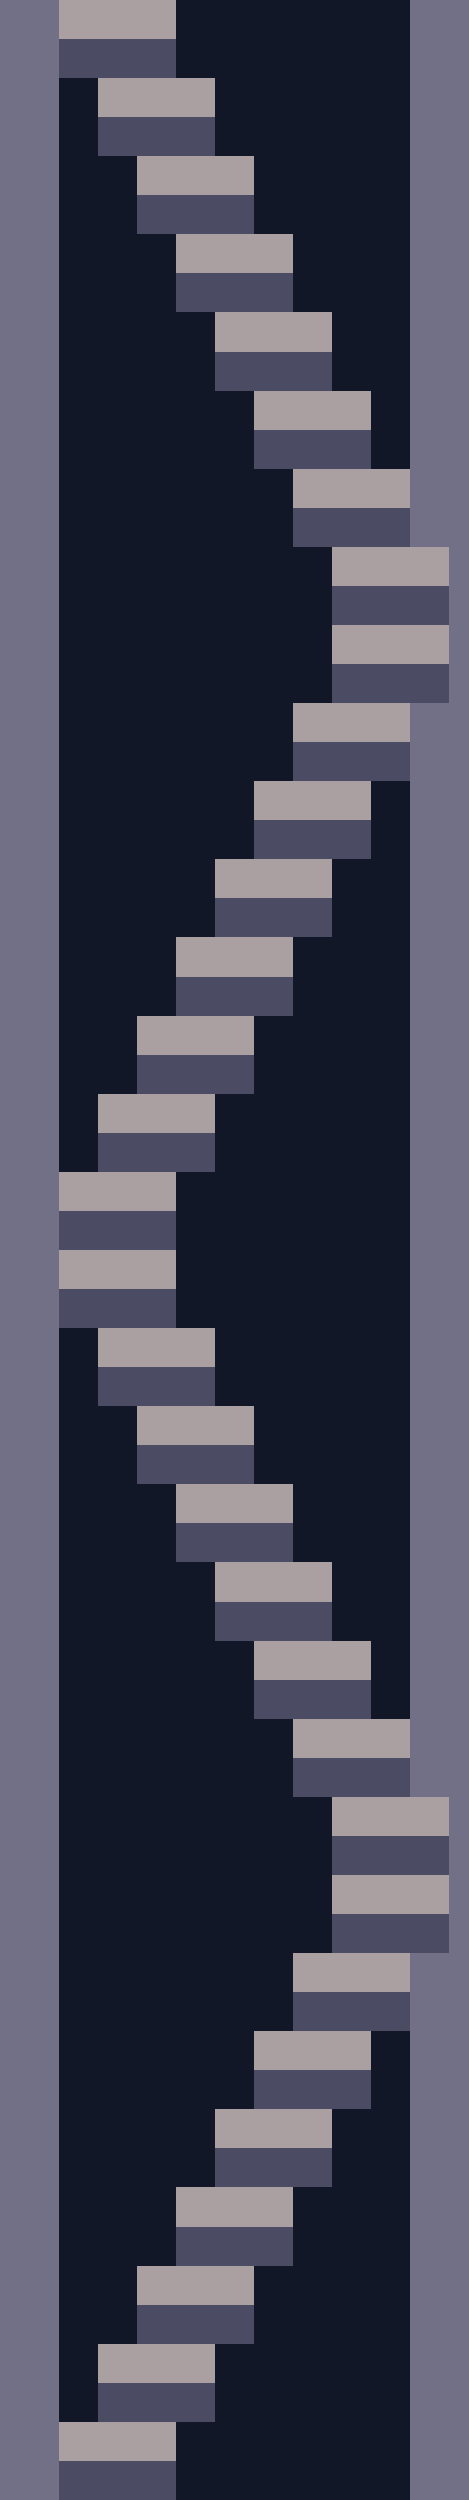
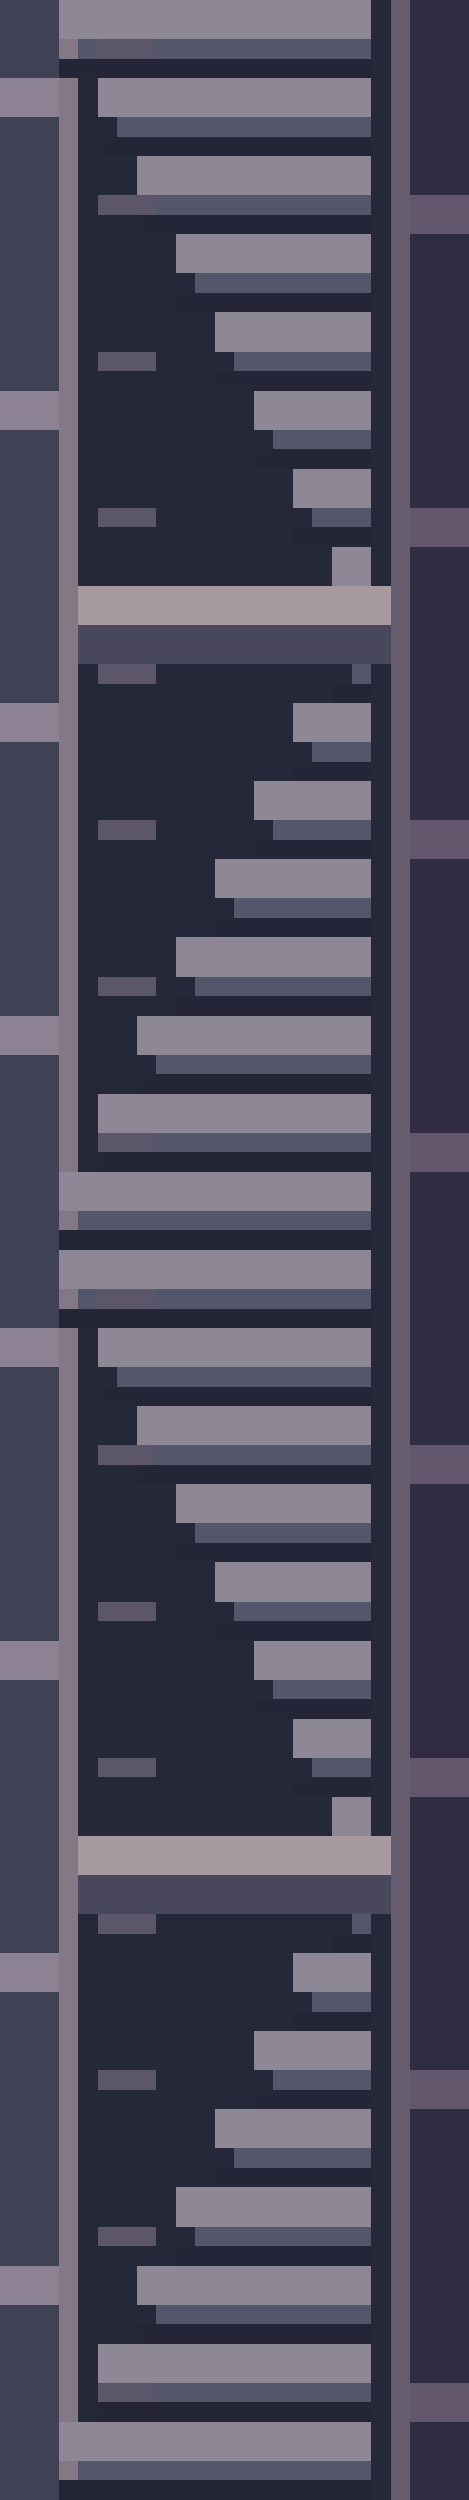
- <svg xmlns="http://www.w3.org/2000/svg" width="24" height="128" shape-rendering="crispEdges">
-   <rect width="24" height="128" fill="#121727" />
-   <path d="M0 0h3v128H0zm21 0h3v128h-3z" fill="#717087" />
-   <path d="M3 0h6v2h-6z" fill="#aaa0a1" />
-   <path d="M3 2h6v2h-6z" fill="#4c4b64" />
-   <path d="M5 4h6v2h-6z" fill="#aaa0a1" />
-   <path d="M5 6h6v2h-6z" fill="#4c4b64" />
-   <path d="M7 8h6v2h-6z" fill="#aaa0a1" />
-   <path d="M7 10h6v2h-6z" fill="#4c4b64" />
-   <path d="M9 12h6v2h-6z" fill="#aaa0a1" />
-   <path d="M9 14h6v2h-6z" fill="#4c4b64" />
-   <path d="M11 16h6v2h-6z" fill="#aaa0a1" />
-   <path d="M11 18h6v2h-6z" fill="#4c4b64" />
-   <path d="M13 20h6v2h-6z" fill="#aaa0a1" />
-   <path d="M13 22h6v2h-6z" fill="#4c4b64" />
-   <path d="M15 24h6v2h-6z" fill="#aaa0a1" />
-   <path d="M15 26h6v2h-6z" fill="#4c4b64" />
-   <path d="M17 28h6v2h-6z" fill="#aaa0a1" />
-   <path d="M17 30h6v2h-6z" fill="#4c4b64" />
-   <path d="M17 32h6v2h-6z" fill="#aaa0a1" />
-   <path d="M17 34h6v2h-6z" fill="#4c4b64" />
-   <path d="M15 36h6v2h-6z" fill="#aaa0a1" />
-   <path d="M15 38h6v2h-6z" fill="#4c4b64" />
-   <path d="M13 40h6v2h-6z" fill="#aaa0a1" />
-   <path d="M13 42h6v2h-6z" fill="#4c4b64" />
-   <path d="M11 44h6v2h-6z" fill="#aaa0a1" />
-   <path d="M11 46h6v2h-6z" fill="#4c4b64" />
-   <path d="M9 48h6v2h-6z" fill="#aaa0a1" />
-   <path d="M9 50h6v2h-6z" fill="#4c4b64" />
-   <path d="M7 52h6v2h-6z" fill="#aaa0a1" />
-   <path d="M7 54h6v2h-6z" fill="#4c4b64" />
-   <path d="M5 56h6v2h-6z" fill="#aaa0a1" />
-   <path d="M5 58h6v2h-6z" fill="#4c4b64" />
-   <path d="M3 60h6v2h-6z" fill="#aaa0a1" />
-   <path d="M3 62h6v2h-6z" fill="#4c4b64" />
-   <path d="M3 64h6v2h-6z" fill="#aaa0a1" />
-   <path d="M3 66h6v2h-6z" fill="#4c4b64" />
-   <path d="M5 68h6v2h-6z" fill="#aaa0a1" />
-   <path d="M5 70h6v2h-6z" fill="#4c4b64" />
-   <path d="M7 72h6v2h-6z" fill="#aaa0a1" />
-   <path d="M7 74h6v2h-6z" fill="#4c4b64" />
-   <path d="M9 76h6v2h-6z" fill="#aaa0a1" />
-   <path d="M9 78h6v2h-6z" fill="#4c4b64" />
-   <path d="M11 80h6v2h-6z" fill="#aaa0a1" />
-   <path d="M11 82h6v2h-6z" fill="#4c4b64" />
-   <path d="M13 84h6v2h-6z" fill="#aaa0a1" />
-   <path d="M13 86h6v2h-6z" fill="#4c4b64" />
-   <path d="M15 88h6v2h-6z" fill="#aaa0a1" />
-   <path d="M15 90h6v2h-6z" fill="#4c4b64" />
-   <path d="M17 92h6v2h-6z" fill="#aaa0a1" />
-   <path d="M17 94h6v2h-6z" fill="#4c4b64" />
-   <path d="M17 96h6v2h-6z" fill="#aaa0a1" />
-   <path d="M17 98h6v2h-6z" fill="#4c4b64" />
-   <path d="M15 100h6v2h-6z" fill="#aaa0a1" />
-   <path d="M15 102h6v2h-6z" fill="#4c4b64" />
-   <path d="M13 104h6v2h-6z" fill="#aaa0a1" />
-   <path d="M13 106h6v2h-6z" fill="#4c4b64" />
-   <path d="M11 108h6v2h-6z" fill="#aaa0a1" />
-   <path d="M11 110h6v2h-6z" fill="#4c4b64" />
-   <path d="M9 112h6v2h-6z" fill="#aaa0a1" />
-   <path d="M9 114h6v2h-6z" fill="#4c4b64" />
-   <path d="M7 116h6v2h-6z" fill="#aaa0a1" />
-   <path d="M7 118h6v2h-6z" fill="#4c4b64" />
-   <path d="M5 120h6v2h-6z" fill="#aaa0a1" />
-   <path d="M5 122h6v2h-6z" fill="#4c4b64" />
-   <path d="M3 124h6v2h-6z" fill="#aaa0a1" />
-   <path d="M3 126h6v2h-6z" fill="#4c4b64" />
+ <svg xmlns="http://www.w3.org/2000/svg" width="24" height="128" viewBox="0 0 24 128" shape-rendering="crispEdges">
+   <rect x="0" y="0" width="24" height="128" fill="#141725" />
+   <rect x="0" y="0" width="3" height="128" fill="#414155" />
+   <rect x="21" y="0" width="3" height="128" fill="#302c43" />
+   <rect x="3" y="0" width="1" height="128" fill="#847885" />
+   <rect x="20" y="0" width="1" height="128" fill="#655c70" />
+   <rect x="4" y="0" width="16" height="4" fill="#252839" />
+   <rect x="3" y="0" width="16" height="2" fill="#8e8796" />
+   <rect x="4" y="2" width="15" height="1" fill="#54566b" />
+   <rect x="3" y="3" width="16" height="1" fill="#242637" />
+   <rect x="5" y="2" width="3" height="1" fill="#5b566a" />
+   <rect x="4" y="4" width="16" height="4" fill="#252839" />
+   <rect x="5" y="4" width="14" height="2" fill="#8e8796" />
+   <rect x="6" y="6" width="13" height="1" fill="#54566b" />
+   <rect x="5" y="7" width="14" height="1" fill="#242637" />
+   <rect x="4" y="8" width="16" height="4" fill="#252839" />
+   <rect x="7" y="8" width="12" height="2" fill="#8e8796" />
+   <rect x="8" y="10" width="11" height="1" fill="#54566b" />
+   <rect x="7" y="11" width="12" height="1" fill="#242637" />
+   <rect x="5" y="10" width="3" height="1" fill="#5b566a" />
+   <rect x="4" y="12" width="16" height="4" fill="#252839" />
+   <rect x="9" y="12" width="10" height="2" fill="#8e8796" />
+   <rect x="10" y="14" width="9" height="1" fill="#54566b" />
+   <rect x="9" y="15" width="10" height="1" fill="#242637" />
+   <rect x="4" y="16" width="16" height="4" fill="#252839" />
+   <rect x="11" y="16" width="8" height="2" fill="#8e8796" />
+   <rect x="12" y="18" width="7" height="1" fill="#54566b" />
+   <rect x="11" y="19" width="8" height="1" fill="#242637" />
+   <rect x="5" y="18" width="3" height="1" fill="#5b566a" />
+   <rect x="4" y="20" width="16" height="4" fill="#252839" />
+   <rect x="13" y="20" width="6" height="2" fill="#8e8796" />
+   <rect x="14" y="22" width="5" height="1" fill="#54566b" />
+   <rect x="13" y="23" width="6" height="1" fill="#242637" />
+   <rect x="4" y="24" width="16" height="4" fill="#252839" />
+   <rect x="15" y="24" width="4" height="2" fill="#8e8796" />
+   <rect x="16" y="26" width="3" height="1" fill="#54566b" />
+   <rect x="15" y="27" width="4" height="1" fill="#242637" />
+   <rect x="5" y="26" width="3" height="1" fill="#5b566a" />
+   <rect x="4" y="28" width="16" height="4" fill="#252839" />
+   <rect x="17" y="28" width="2" height="2" fill="#8e8796" />
+   <rect x="18" y="30" width="1" height="1" fill="#54566b" />
+   <rect x="17" y="31" width="2" height="1" fill="#242637" />
+   <rect x="4" y="32" width="16" height="4" fill="#252839" />
+   <rect x="17" y="32" width="2" height="2" fill="#8e8796" />
+   <rect x="18" y="34" width="1" height="1" fill="#54566b" />
+   <rect x="17" y="35" width="2" height="1" fill="#242637" />
+   <rect x="5" y="34" width="3" height="1" fill="#5b566a" />
+   <rect x="4" y="36" width="16" height="4" fill="#252839" />
+   <rect x="15" y="36" width="4" height="2" fill="#8e8796" />
+   <rect x="16" y="38" width="3" height="1" fill="#54566b" />
+   <rect x="15" y="39" width="4" height="1" fill="#242637" />
+   <rect x="4" y="40" width="16" height="4" fill="#252839" />
+   <rect x="13" y="40" width="6" height="2" fill="#8e8796" />
+   <rect x="14" y="42" width="5" height="1" fill="#54566b" />
+   <rect x="13" y="43" width="6" height="1" fill="#242637" />
+   <rect x="5" y="42" width="3" height="1" fill="#5b566a" />
+   <rect x="4" y="44" width="16" height="4" fill="#252839" />
+   <rect x="11" y="44" width="8" height="2" fill="#8e8796" />
+   <rect x="12" y="46" width="7" height="1" fill="#54566b" />
+   <rect x="11" y="47" width="8" height="1" fill="#242637" />
+   <rect x="4" y="48" width="16" height="4" fill="#252839" />
+   <rect x="9" y="48" width="10" height="2" fill="#8e8796" />
+   <rect x="10" y="50" width="9" height="1" fill="#54566b" />
+   <rect x="9" y="51" width="10" height="1" fill="#242637" />
+   <rect x="5" y="50" width="3" height="1" fill="#5b566a" />
+   <rect x="4" y="52" width="16" height="4" fill="#252839" />
+   <rect x="7" y="52" width="12" height="2" fill="#8e8796" />
+   <rect x="8" y="54" width="11" height="1" fill="#54566b" />
+   <rect x="7" y="55" width="12" height="1" fill="#242637" />
+   <rect x="4" y="56" width="16" height="4" fill="#252839" />
+   <rect x="5" y="56" width="14" height="2" fill="#8e8796" />
+   <rect x="6" y="58" width="13" height="1" fill="#54566b" />
+   <rect x="5" y="59" width="14" height="1" fill="#242637" />
+   <rect x="5" y="58" width="3" height="1" fill="#5b566a" />
+   <rect x="4" y="60" width="16" height="4" fill="#252839" />
+   <rect x="3" y="60" width="16" height="2" fill="#8e8796" />
+   <rect x="4" y="62" width="15" height="1" fill="#54566b" />
+   <rect x="3" y="63" width="16" height="1" fill="#242637" />
+   <rect x="4" y="30" width="16" height="2" fill="#a69aa0" />
+   <rect x="4" y="32" width="16" height="2" fill="#49475c" />
+   <rect x="4" y="64" width="16" height="4" fill="#252839" />
+   <rect x="3" y="64" width="16" height="2" fill="#8e8796" />
+   <rect x="4" y="66" width="15" height="1" fill="#54566b" />
+   <rect x="3" y="67" width="16" height="1" fill="#242637" />
+   <rect x="5" y="66" width="3" height="1" fill="#5b566a" />
+   <rect x="4" y="68" width="16" height="4" fill="#252839" />
+   <rect x="5" y="68" width="14" height="2" fill="#8e8796" />
+   <rect x="6" y="70" width="13" height="1" fill="#54566b" />
+   <rect x="5" y="71" width="14" height="1" fill="#242637" />
+   <rect x="4" y="72" width="16" height="4" fill="#252839" />
+   <rect x="7" y="72" width="12" height="2" fill="#8e8796" />
+   <rect x="8" y="74" width="11" height="1" fill="#54566b" />
+   <rect x="7" y="75" width="12" height="1" fill="#242637" />
+   <rect x="5" y="74" width="3" height="1" fill="#5b566a" />
+   <rect x="4" y="76" width="16" height="4" fill="#252839" />
+   <rect x="9" y="76" width="10" height="2" fill="#8e8796" />
+   <rect x="10" y="78" width="9" height="1" fill="#54566b" />
+   <rect x="9" y="79" width="10" height="1" fill="#242637" />
+   <rect x="4" y="80" width="16" height="4" fill="#252839" />
+   <rect x="11" y="80" width="8" height="2" fill="#8e8796" />
+   <rect x="12" y="82" width="7" height="1" fill="#54566b" />
+   <rect x="11" y="83" width="8" height="1" fill="#242637" />
+   <rect x="5" y="82" width="3" height="1" fill="#5b566a" />
+   <rect x="4" y="84" width="16" height="4" fill="#252839" />
+   <rect x="13" y="84" width="6" height="2" fill="#8e8796" />
+   <rect x="14" y="86" width="5" height="1" fill="#54566b" />
+   <rect x="13" y="87" width="6" height="1" fill="#242637" />
+   <rect x="4" y="88" width="16" height="4" fill="#252839" />
+   <rect x="15" y="88" width="4" height="2" fill="#8e8796" />
+   <rect x="16" y="90" width="3" height="1" fill="#54566b" />
+   <rect x="15" y="91" width="4" height="1" fill="#242637" />
+   <rect x="5" y="90" width="3" height="1" fill="#5b566a" />
+   <rect x="4" y="92" width="16" height="4" fill="#252839" />
+   <rect x="17" y="92" width="2" height="2" fill="#8e8796" />
+   <rect x="18" y="94" width="1" height="1" fill="#54566b" />
+   <rect x="17" y="95" width="2" height="1" fill="#242637" />
+   <rect x="4" y="96" width="16" height="4" fill="#252839" />
+   <rect x="17" y="96" width="2" height="2" fill="#8e8796" />
+   <rect x="18" y="98" width="1" height="1" fill="#54566b" />
+   <rect x="17" y="99" width="2" height="1" fill="#242637" />
+   <rect x="5" y="98" width="3" height="1" fill="#5b566a" />
+   <rect x="4" y="100" width="16" height="4" fill="#252839" />
+   <rect x="15" y="100" width="4" height="2" fill="#8e8796" />
+   <rect x="16" y="102" width="3" height="1" fill="#54566b" />
+   <rect x="15" y="103" width="4" height="1" fill="#242637" />
+   <rect x="4" y="104" width="16" height="4" fill="#252839" />
+   <rect x="13" y="104" width="6" height="2" fill="#8e8796" />
+   <rect x="14" y="106" width="5" height="1" fill="#54566b" />
+   <rect x="13" y="107" width="6" height="1" fill="#242637" />
+   <rect x="5" y="106" width="3" height="1" fill="#5b566a" />
+   <rect x="4" y="108" width="16" height="4" fill="#252839" />
+   <rect x="11" y="108" width="8" height="2" fill="#8e8796" />
+   <rect x="12" y="110" width="7" height="1" fill="#54566b" />
+   <rect x="11" y="111" width="8" height="1" fill="#242637" />
+   <rect x="4" y="112" width="16" height="4" fill="#252839" />
+   <rect x="9" y="112" width="10" height="2" fill="#8e8796" />
+   <rect x="10" y="114" width="9" height="1" fill="#54566b" />
+   <rect x="9" y="115" width="10" height="1" fill="#242637" />
+   <rect x="5" y="114" width="3" height="1" fill="#5b566a" />
+   <rect x="4" y="116" width="16" height="4" fill="#252839" />
+   <rect x="7" y="116" width="12" height="2" fill="#8e8796" />
+   <rect x="8" y="118" width="11" height="1" fill="#54566b" />
+   <rect x="7" y="119" width="12" height="1" fill="#242637" />
+   <rect x="4" y="120" width="16" height="4" fill="#252839" />
+   <rect x="5" y="120" width="14" height="2" fill="#8e8796" />
+   <rect x="6" y="122" width="13" height="1" fill="#54566b" />
+   <rect x="5" y="123" width="14" height="1" fill="#242637" />
+   <rect x="5" y="122" width="3" height="1" fill="#5b566a" />
+   <rect x="4" y="124" width="16" height="4" fill="#252839" />
+   <rect x="3" y="124" width="16" height="2" fill="#8e8796" />
+   <rect x="4" y="126" width="15" height="1" fill="#54566b" />
+   <rect x="3" y="127" width="16" height="1" fill="#242637" />
+   <rect x="4" y="94" width="16" height="2" fill="#a69aa0" />
+   <rect x="4" y="96" width="16" height="2" fill="#49475c" />
+   <rect x="0" y="4" width="3" height="2" fill="#8d8293" />
+   <rect x="21" y="10" width="3" height="2" fill="#62576d" />
+   <rect x="0" y="20" width="3" height="2" fill="#8d8293" />
+   <rect x="21" y="26" width="3" height="2" fill="#62576d" />
+   <rect x="0" y="36" width="3" height="2" fill="#8d8293" />
+   <rect x="21" y="42" width="3" height="2" fill="#62576d" />
+   <rect x="0" y="52" width="3" height="2" fill="#8d8293" />
+   <rect x="21" y="58" width="3" height="2" fill="#62576d" />
+   <rect x="0" y="68" width="3" height="2" fill="#8d8293" />
+   <rect x="21" y="74" width="3" height="2" fill="#62576d" />
+   <rect x="0" y="84" width="3" height="2" fill="#8d8293" />
+   <rect x="21" y="90" width="3" height="2" fill="#62576d" />
+   <rect x="0" y="100" width="3" height="2" fill="#8d8293" />
+   <rect x="21" y="106" width="3" height="2" fill="#62576d" />
+   <rect x="0" y="116" width="3" height="2" fill="#8d8293" />
+   <rect x="21" y="122" width="3" height="2" fill="#62576d" />
</svg>
